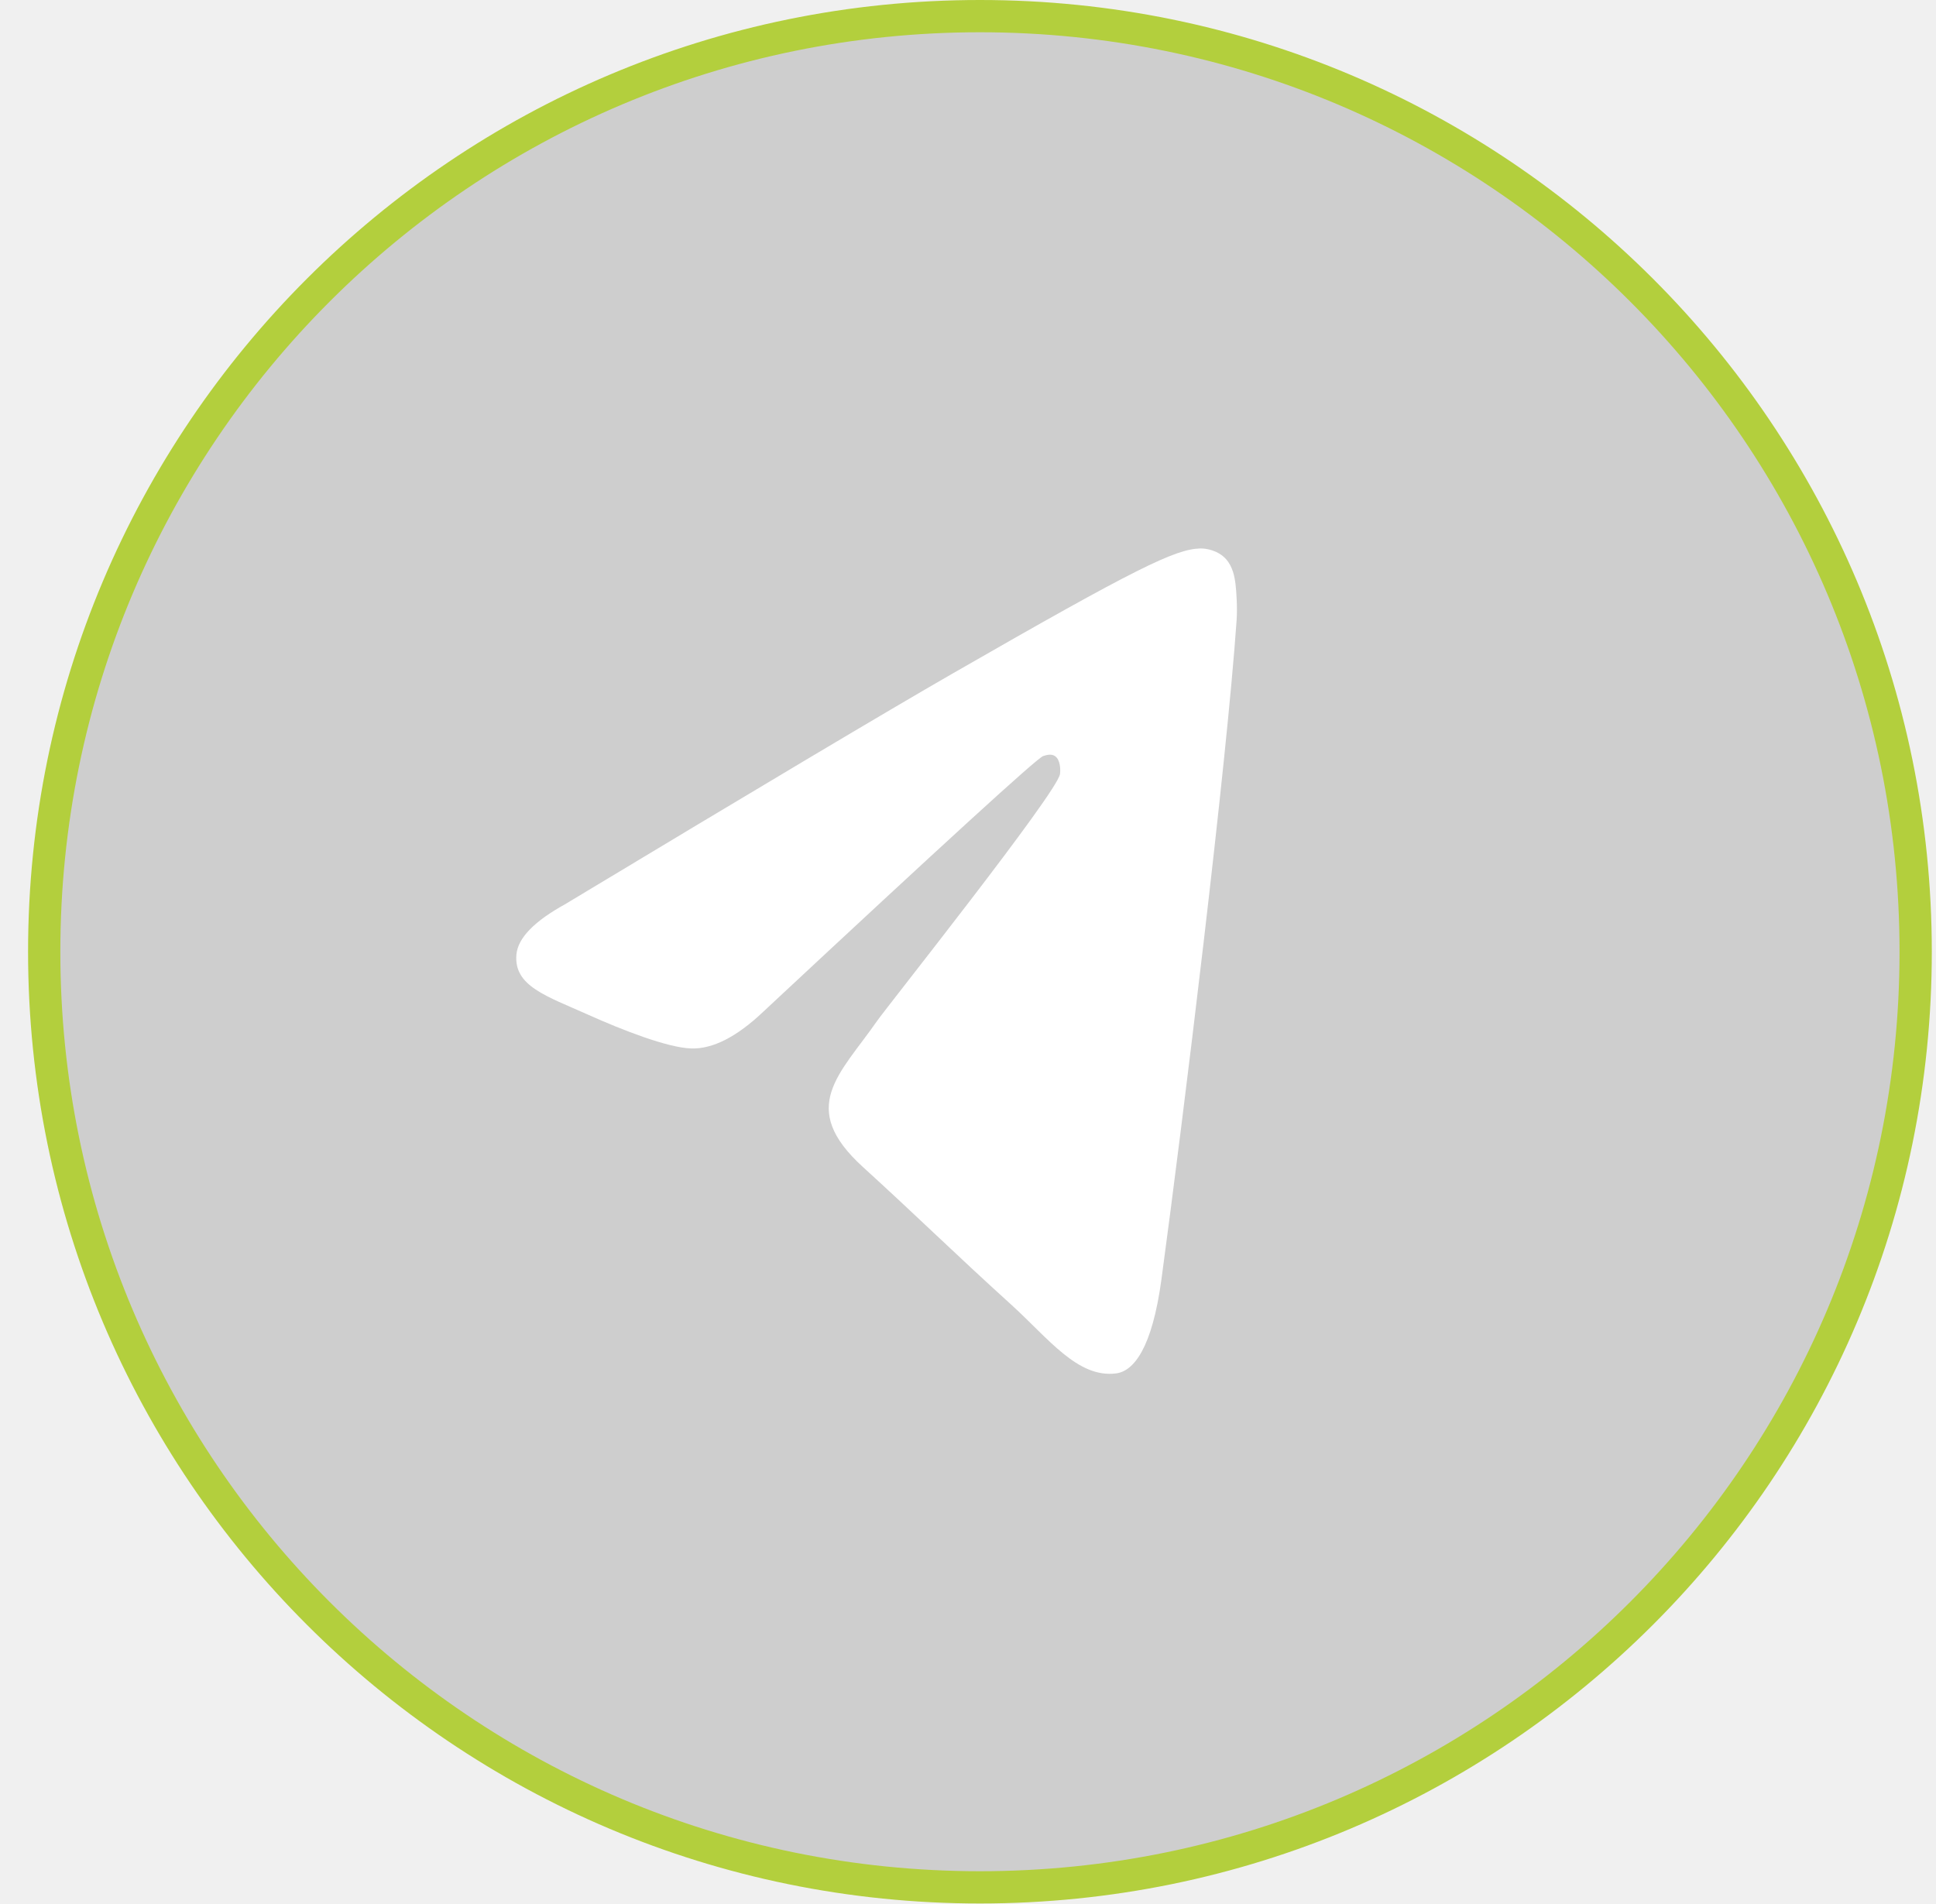
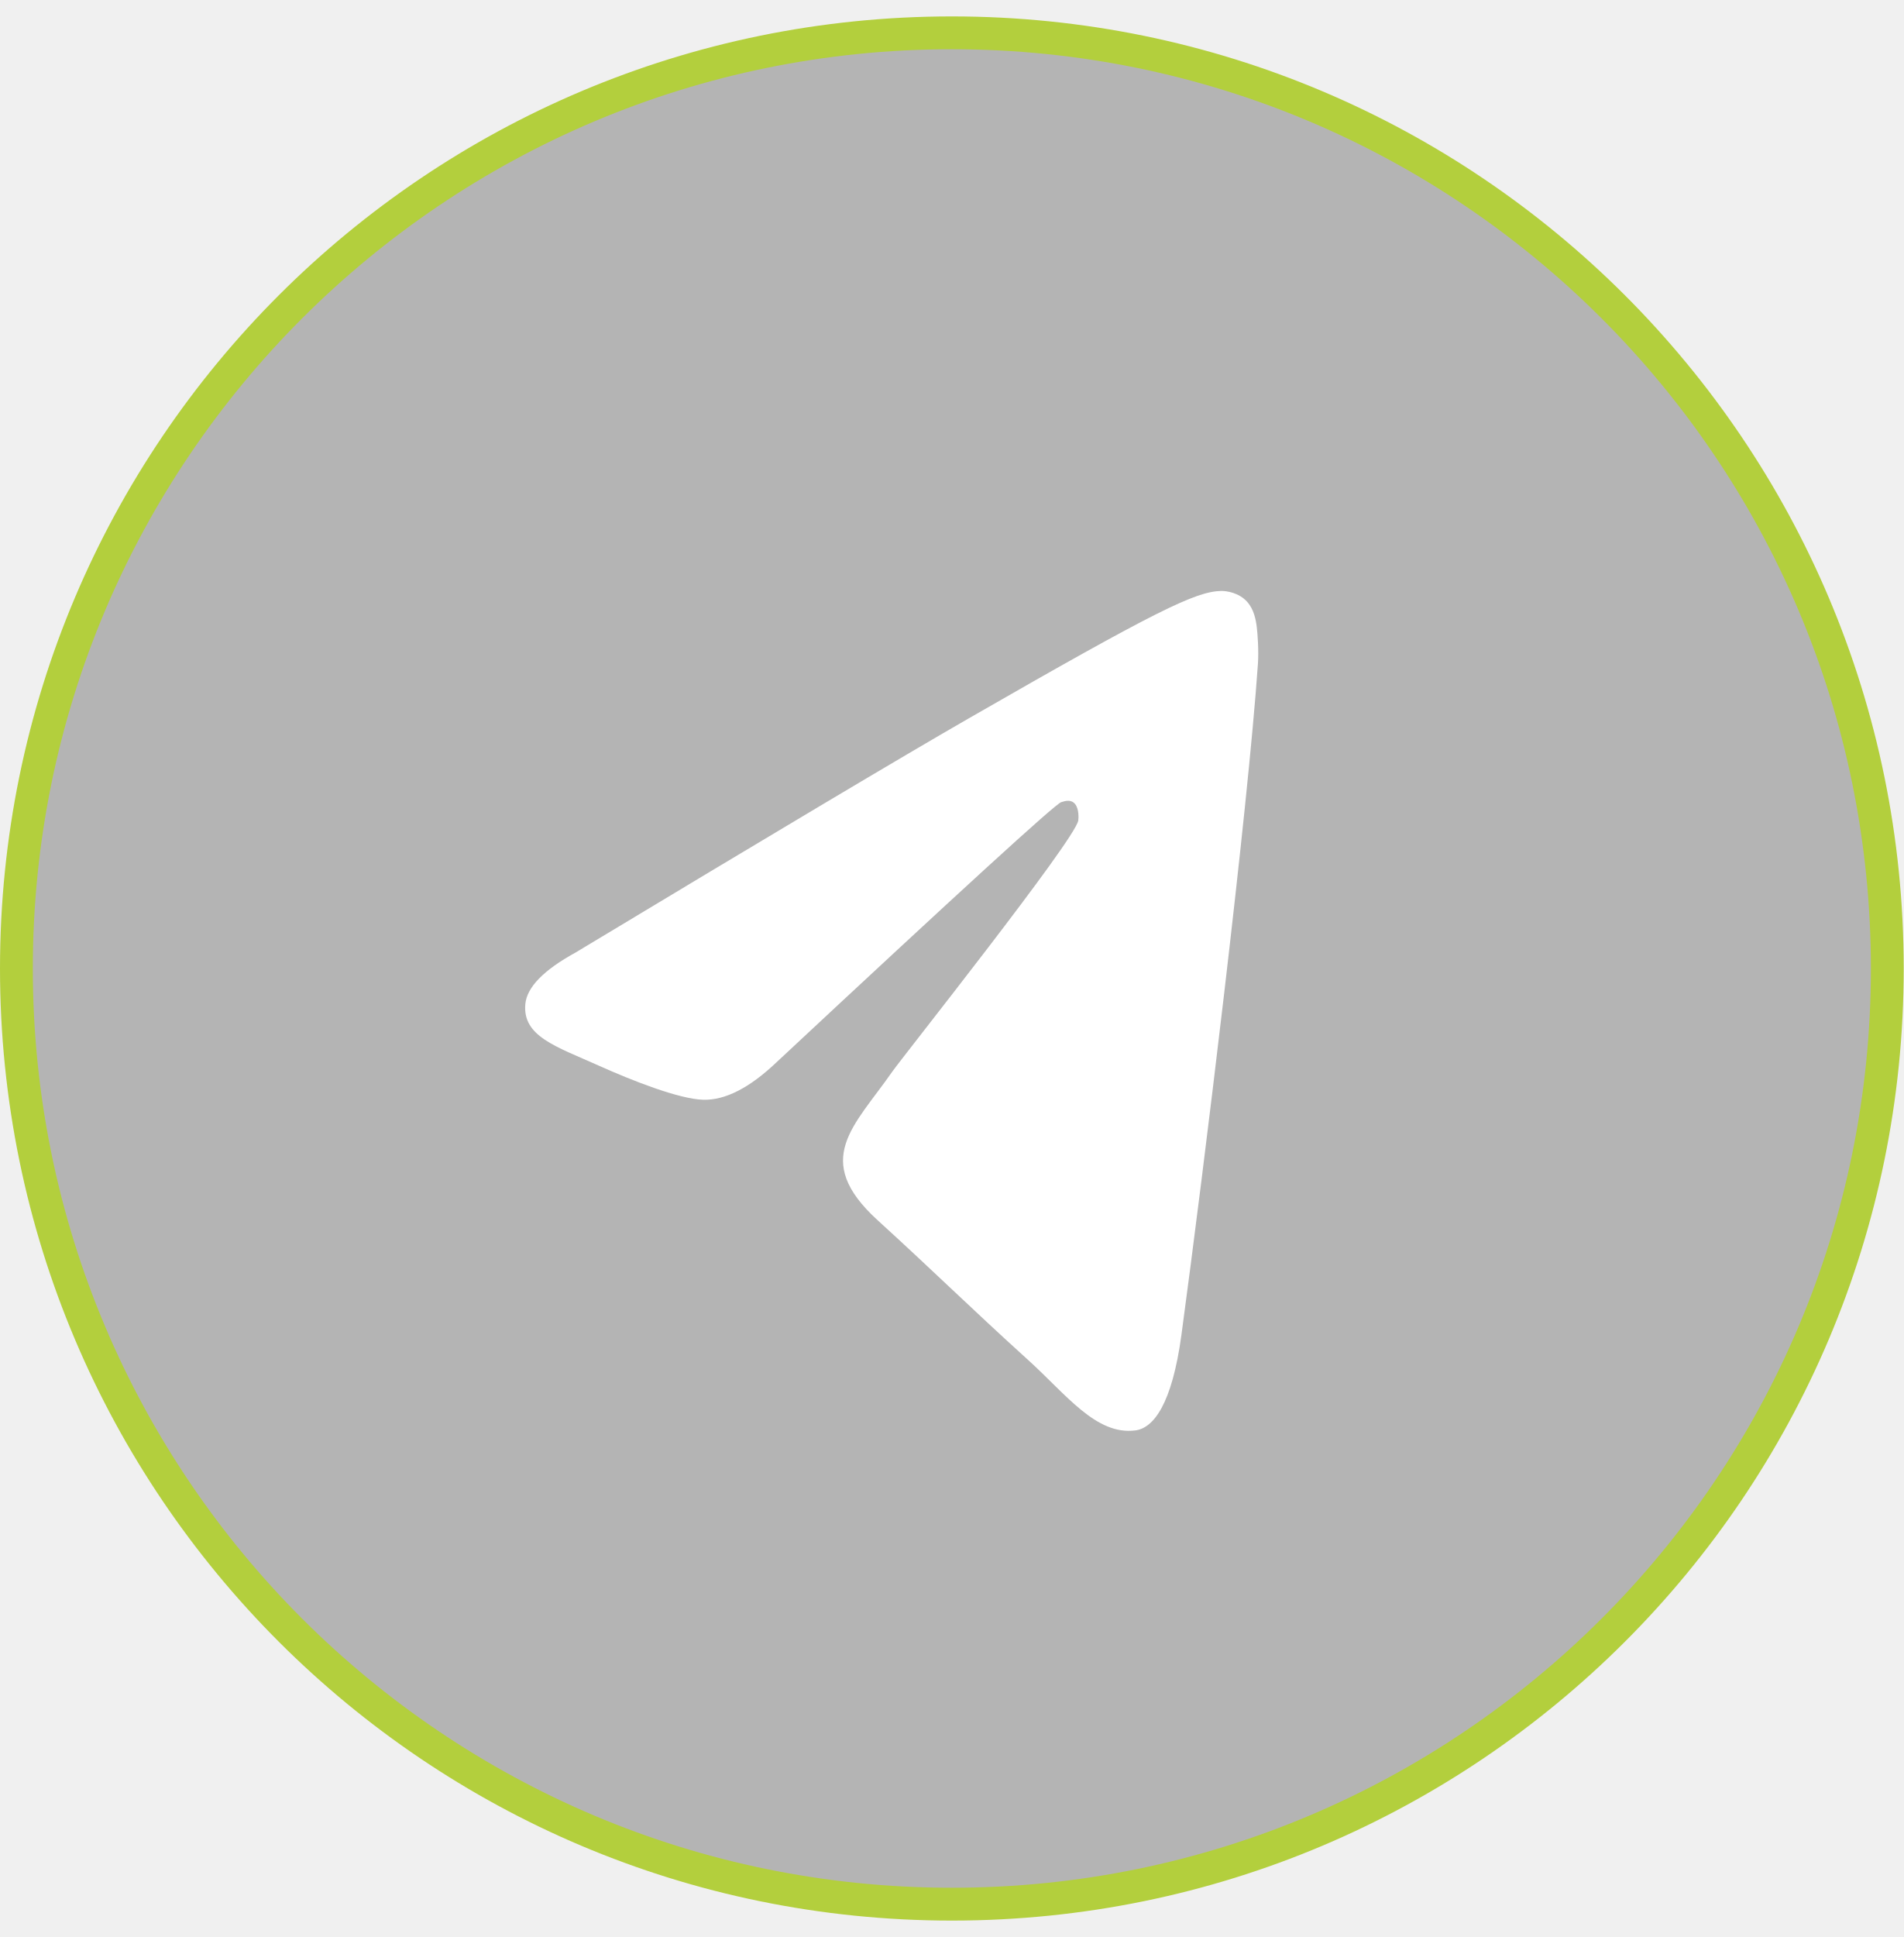
- <svg xmlns="http://www.w3.org/2000/svg" width="60" height="59" viewBox="0 0 60 59" fill="none">
-   <circle cx="30.37" cy="29.5" r="29" fill="#9B9B9B" fill-opacity="0.4" stroke="#B3CF3D" />
-   <path d="M17.535 28.014C23.531 24.403 27.528 22.023 29.529 20.873C35.24 17.59 36.426 17.02 37.2 17C37.37 16.996 37.751 17.054 37.997 17.331C38.205 17.564 38.263 17.879 38.29 18.101C38.317 18.322 38.352 18.826 38.325 19.22C38.015 23.714 36.676 34.622 35.995 39.656C35.706 41.786 35.139 42.5 34.589 42.57C33.395 42.722 32.488 41.479 31.331 40.431C29.521 38.791 28.499 37.771 26.741 36.17C24.711 34.321 26.028 33.305 27.184 31.643C27.487 31.208 32.749 24.593 32.851 23.994C32.863 23.918 32.875 23.639 32.755 23.491C32.635 23.343 32.458 23.393 32.33 23.434C32.148 23.491 29.257 26.133 23.655 31.359C22.835 32.138 22.091 32.517 21.424 32.498C20.69 32.476 19.278 31.924 18.228 31.452C16.94 30.874 15.916 30.568 16.005 29.584C16.052 29.072 16.562 28.549 17.535 28.015V28.014Z" fill="white" />
+ <svg xmlns="http://www.w3.org/2000/svg" width="58" height="59" viewBox="0 0 58 59" fill="none">
+   <path d="M57.5 29.5C57.5 45.24 44.74 58 29 58C13.26 58 0.5 45.24 0.5 29.5C0.5 13.76 13.26 1 29 1C44.74 1 57.5 13.76 57.5 29.5Z" fill="black" fill-opacity="0.25" stroke="#B3CF3D" />
+   <path d="M17.535 29.014C23.531 25.403 27.528 23.023 29.529 21.873C35.24 18.59 36.426 18.02 37.2 18C37.37 17.996 37.751 18.054 37.997 18.331C38.205 18.564 38.263 18.879 38.29 19.101C38.317 19.322 38.352 19.826 38.325 20.22C38.015 24.714 36.676 35.622 35.995 40.656C35.706 42.786 35.139 43.5 34.589 43.57C33.395 43.722 32.488 42.479 31.331 41.431C29.521 39.791 28.499 38.771 26.741 37.17C24.711 35.321 26.028 34.305 27.184 32.643C27.487 32.208 32.749 25.593 32.851 24.994C32.863 24.918 32.875 24.639 32.755 24.491C32.635 24.343 32.458 24.393 32.33 24.434C32.148 24.491 29.257 27.133 23.655 32.359C22.835 33.138 22.091 33.517 21.424 33.498C20.69 33.476 19.278 32.924 18.228 32.452C16.94 31.874 15.916 31.568 16.005 30.584C16.052 30.072 16.562 29.548 17.535 29.014Z" fill="white" />
</svg>
